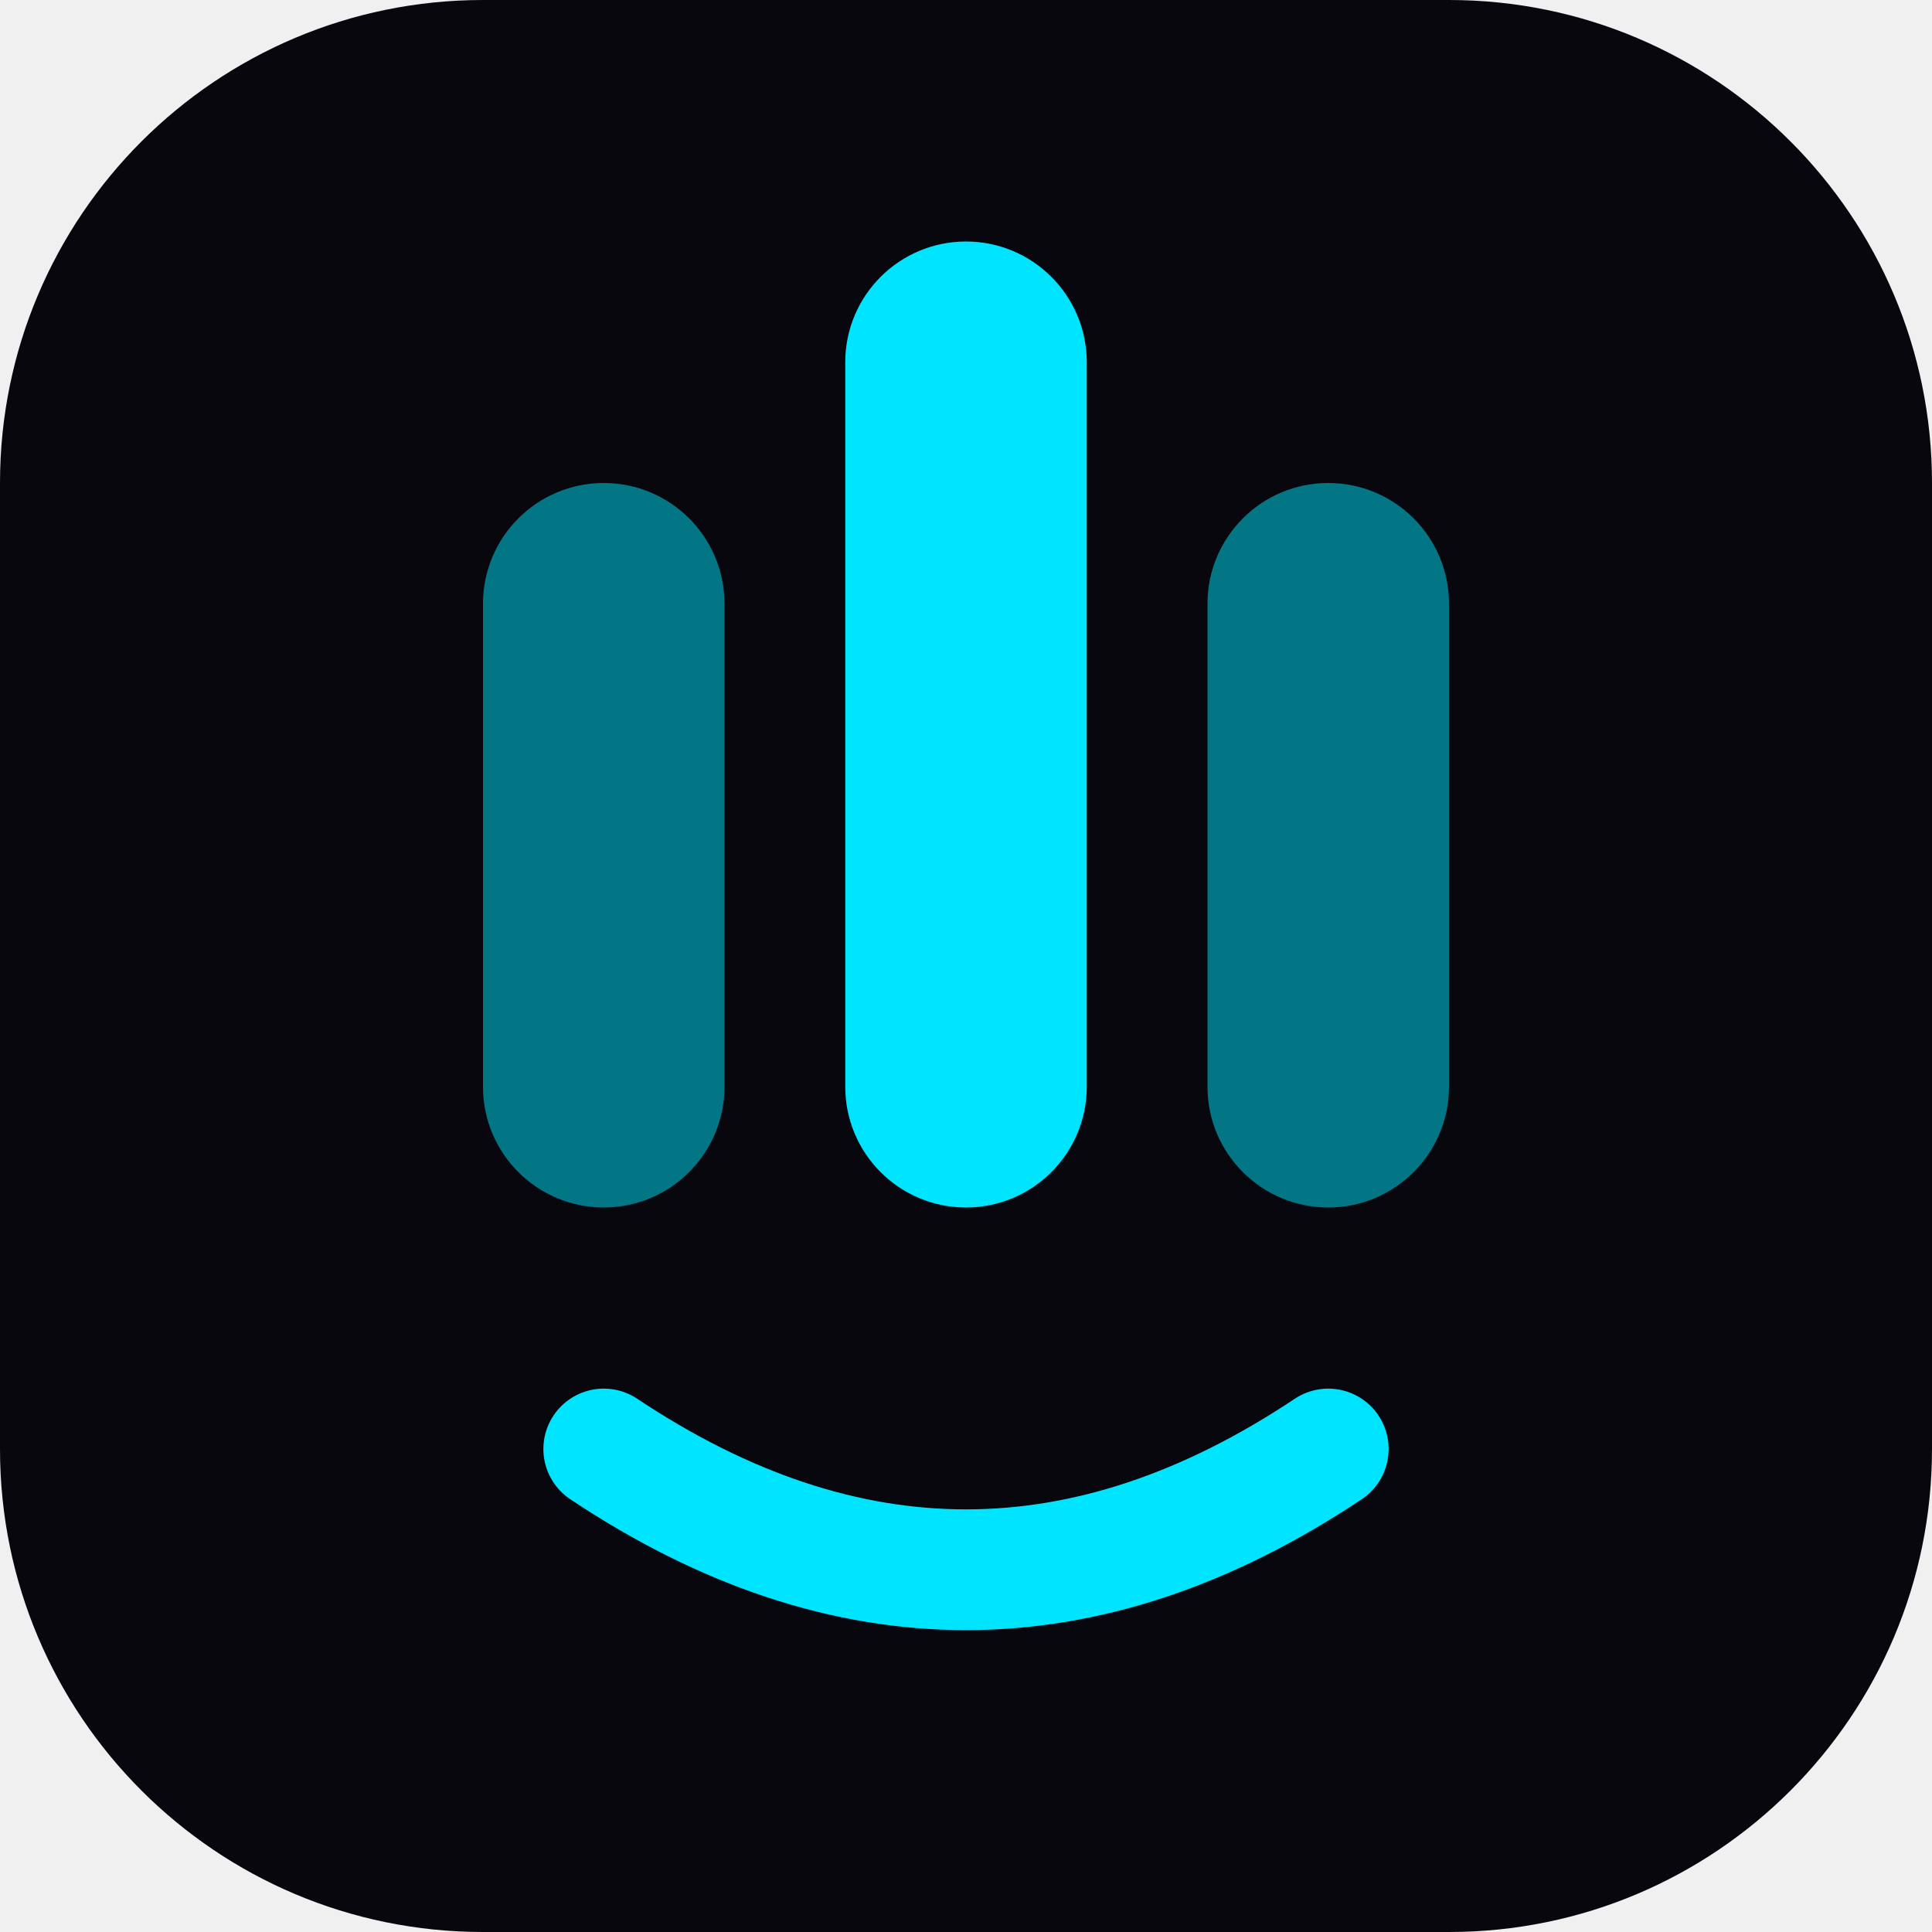
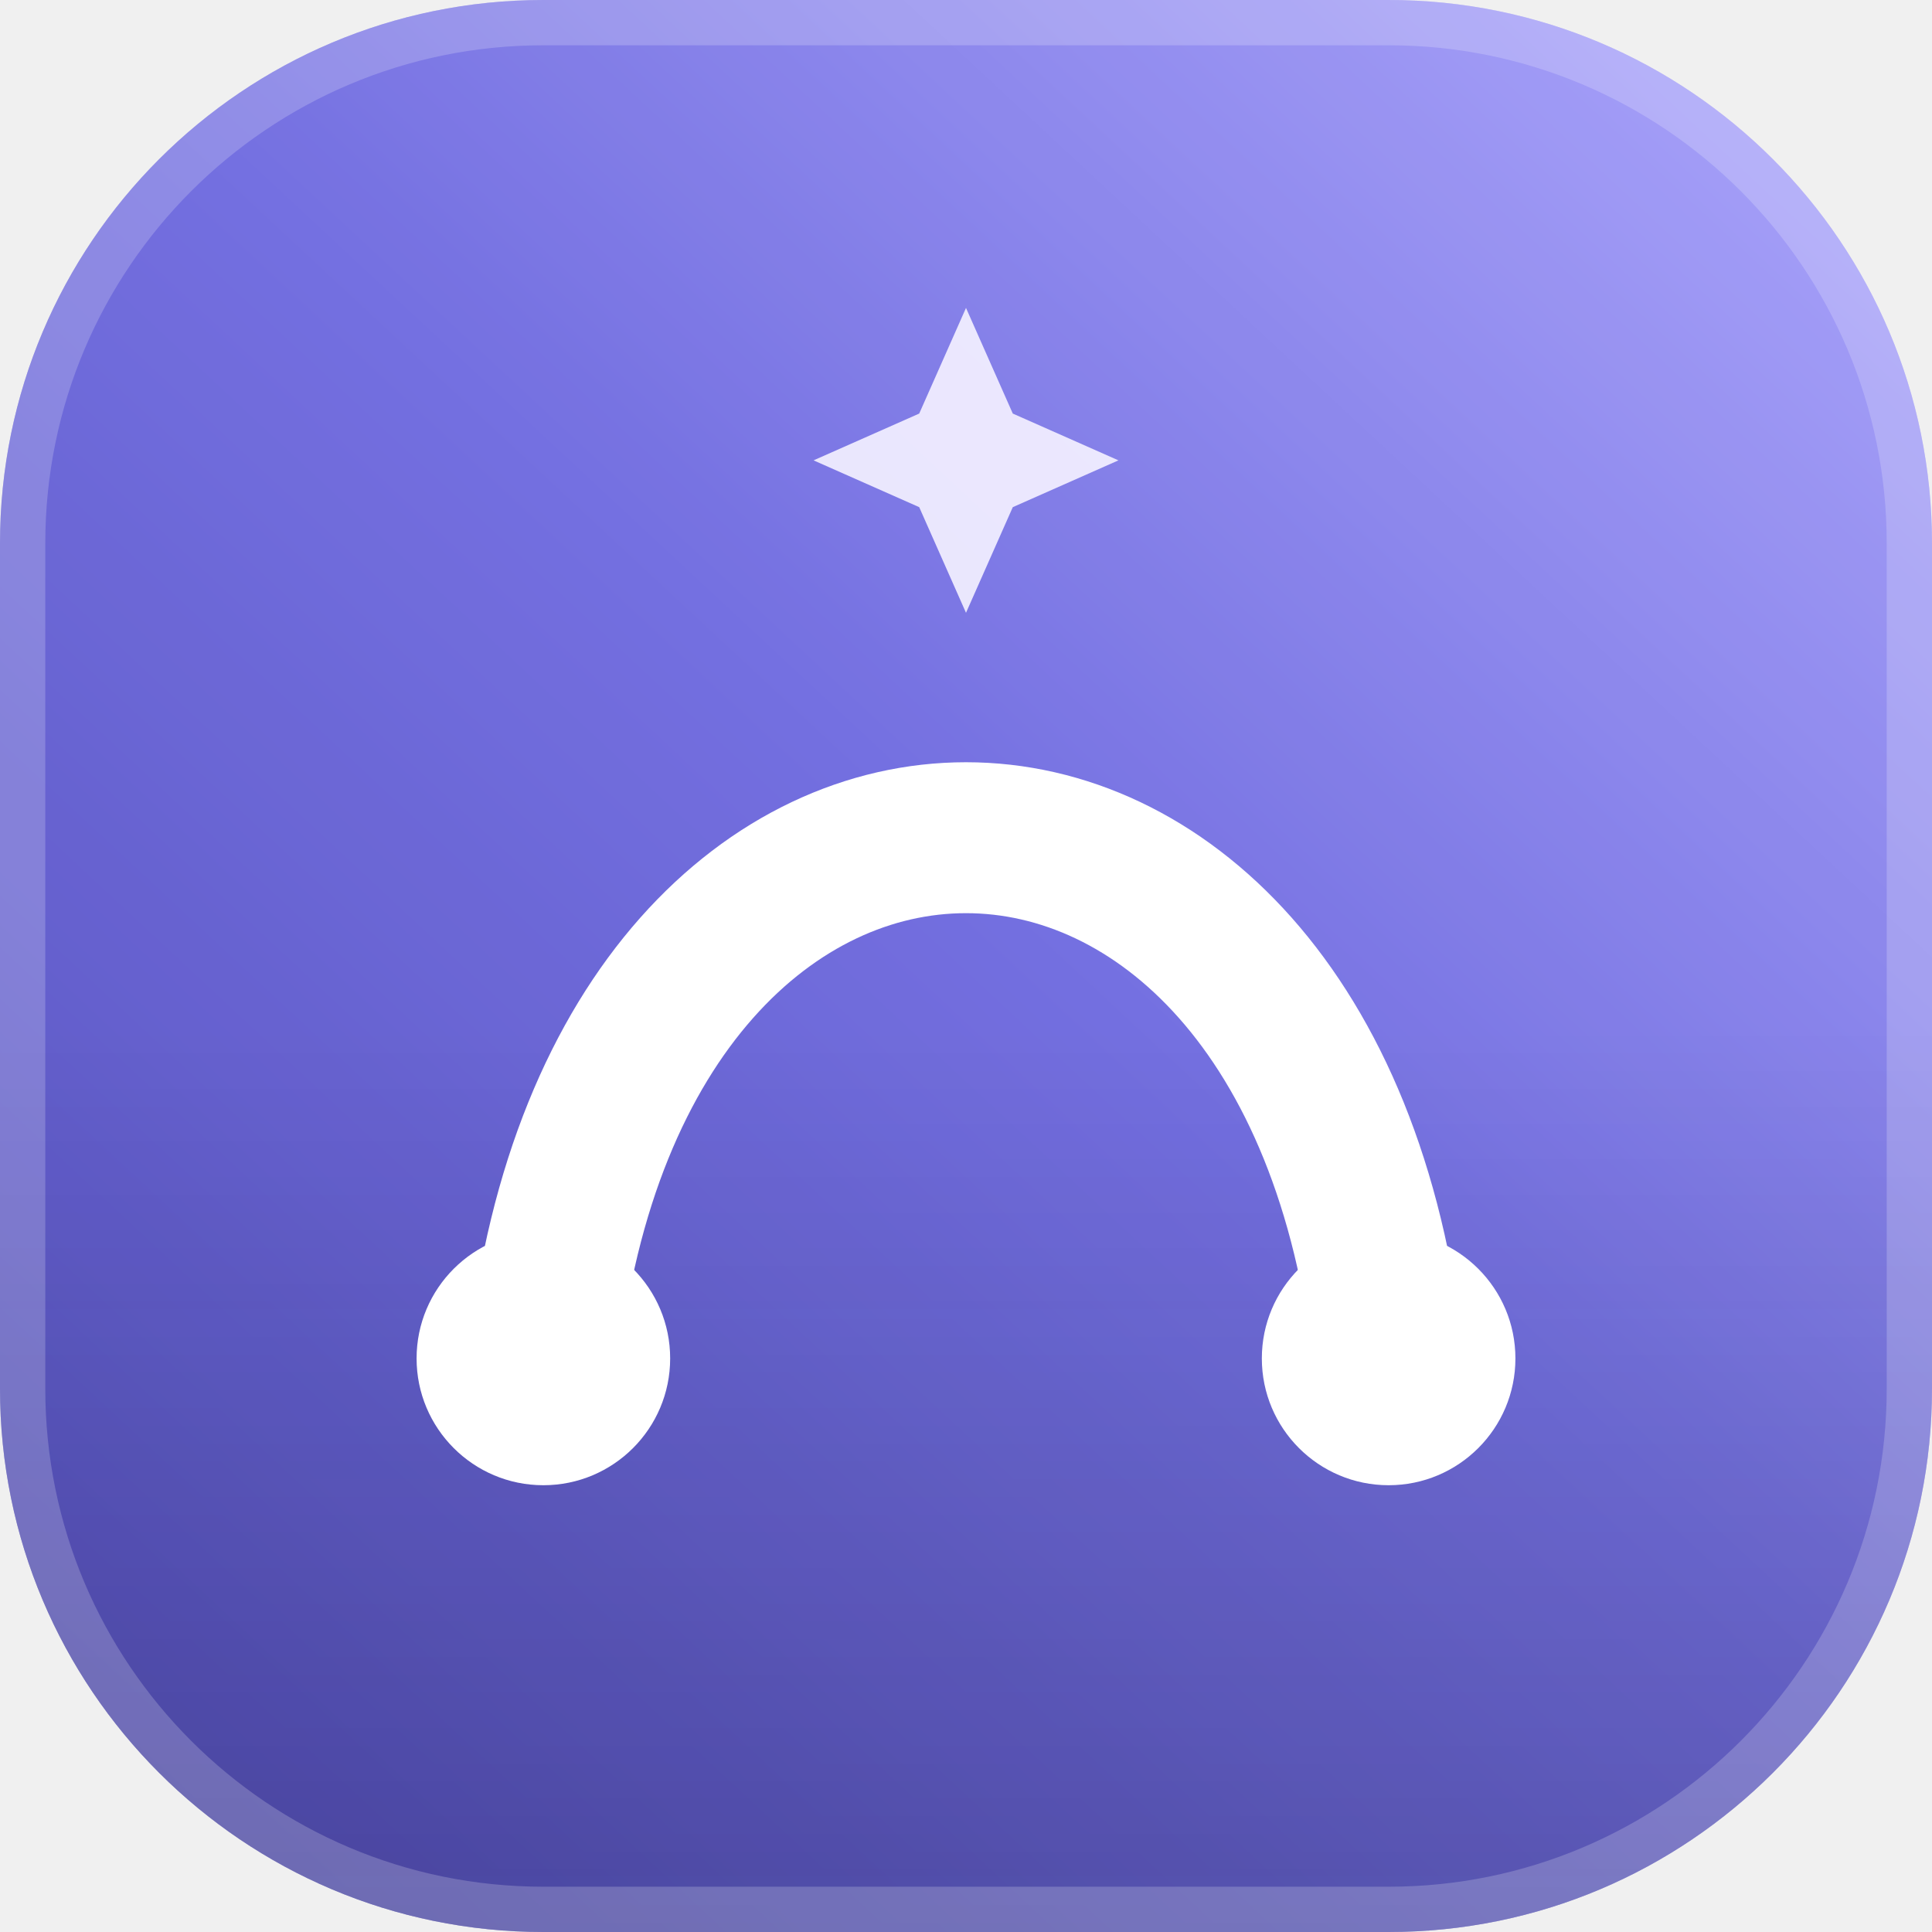
- <svg xmlns="http://www.w3.org/2000/svg" viewBox="0 0 32 32">
-   <rect width="32" height="32" rx="8" fill="#07070d" />
-   <rect x="14" y="4" width="4" height="16" rx="2" fill="#00e5ff" />
-   <rect x="8" y="8" width="4" height="12" rx="2" fill="#00e5ff" opacity="0.5" />
-   <rect x="20" y="8" width="4" height="12" rx="2" fill="#00e5ff" opacity="0.5" />
-   <path d="M10 24 Q16 28 22 24" stroke="#00e5ff" stroke-width="2" fill="none" stroke-linecap="round" />
+ <svg xmlns="http://www.w3.org/2000/svg" viewBox="0 0 64 64" width="64" height="64">
+   <defs>
+     <linearGradient id="is-bg" x1="6" y1="60" x2="60" y2="2" gradientUnits="userSpaceOnUse">
+       <stop stop-color="#3B35B4" />
+       <stop offset=".52" stop-color="#5B56DB" />
+       <stop offset="1" stop-color="#9891F8" />
+     </linearGradient>
+     <radialGradient id="is-aurora" cx="0" cy="0" r="1" gradientTransform="translate(52 8) rotate(135) scale(46)">
+       <stop stop-color="#DAD6FF" stop-opacity=".5" />
+       <stop offset="1" stop-color="#DAD6FF" stop-opacity="0" />
+     </radialGradient>
+     <radialGradient id="is-specular" cx="0" cy="0" r="1" gradientTransform="translate(17 8) rotate(44) scale(40)">
+       <stop stop-color="#FFFFFF" stop-opacity=".28" />
+       <stop offset="1" stop-color="#FFFFFF" stop-opacity="0" />
+     </radialGradient>
+     <linearGradient id="is-shade" x1="32" y1="34" x2="32" y2="64" gradientUnits="userSpaceOnUse">
+       <stop stop-color="#050818" stop-opacity="0" />
+       <stop offset="1" stop-color="#050818" stop-opacity=".2" />
+     </linearGradient>
+   </defs>
+   <rect width="64" height="64" rx="18" fill="url(#is-bg)" />
+   <rect width="64" height="64" rx="18" fill="url(#is-aurora)" />
+   <rect width="64" height="64" rx="18" fill="url(#is-specular)" />
+   <rect width="64" height="64" rx="18" fill="url(#is-shade)" />
+   <rect x=".75" y=".75" width="62.5" height="62.5" rx="17.25" fill="none" stroke="#FFFFFF" stroke-opacity=".2" stroke-width="1.5" />
+   <path d="M18 45C20.5 22 43.5 22 46 45" fill="none" stroke="#FFFFFF" stroke-width="5" stroke-linecap="round" />
+   <circle cx="18" cy="45" r="4.2" fill="#FFFFFF" />
+   <circle cx="46" cy="45" r="4.2" fill="#FFFFFF" />
+   <path d="M32 10.2l1.55 3.5 3.5 1.55-3.5 1.55-1.55 3.5-1.55-3.5-3.5-1.55 3.5-1.55z" fill="#F1EEFF" fill-opacity=".94" />
</svg>
